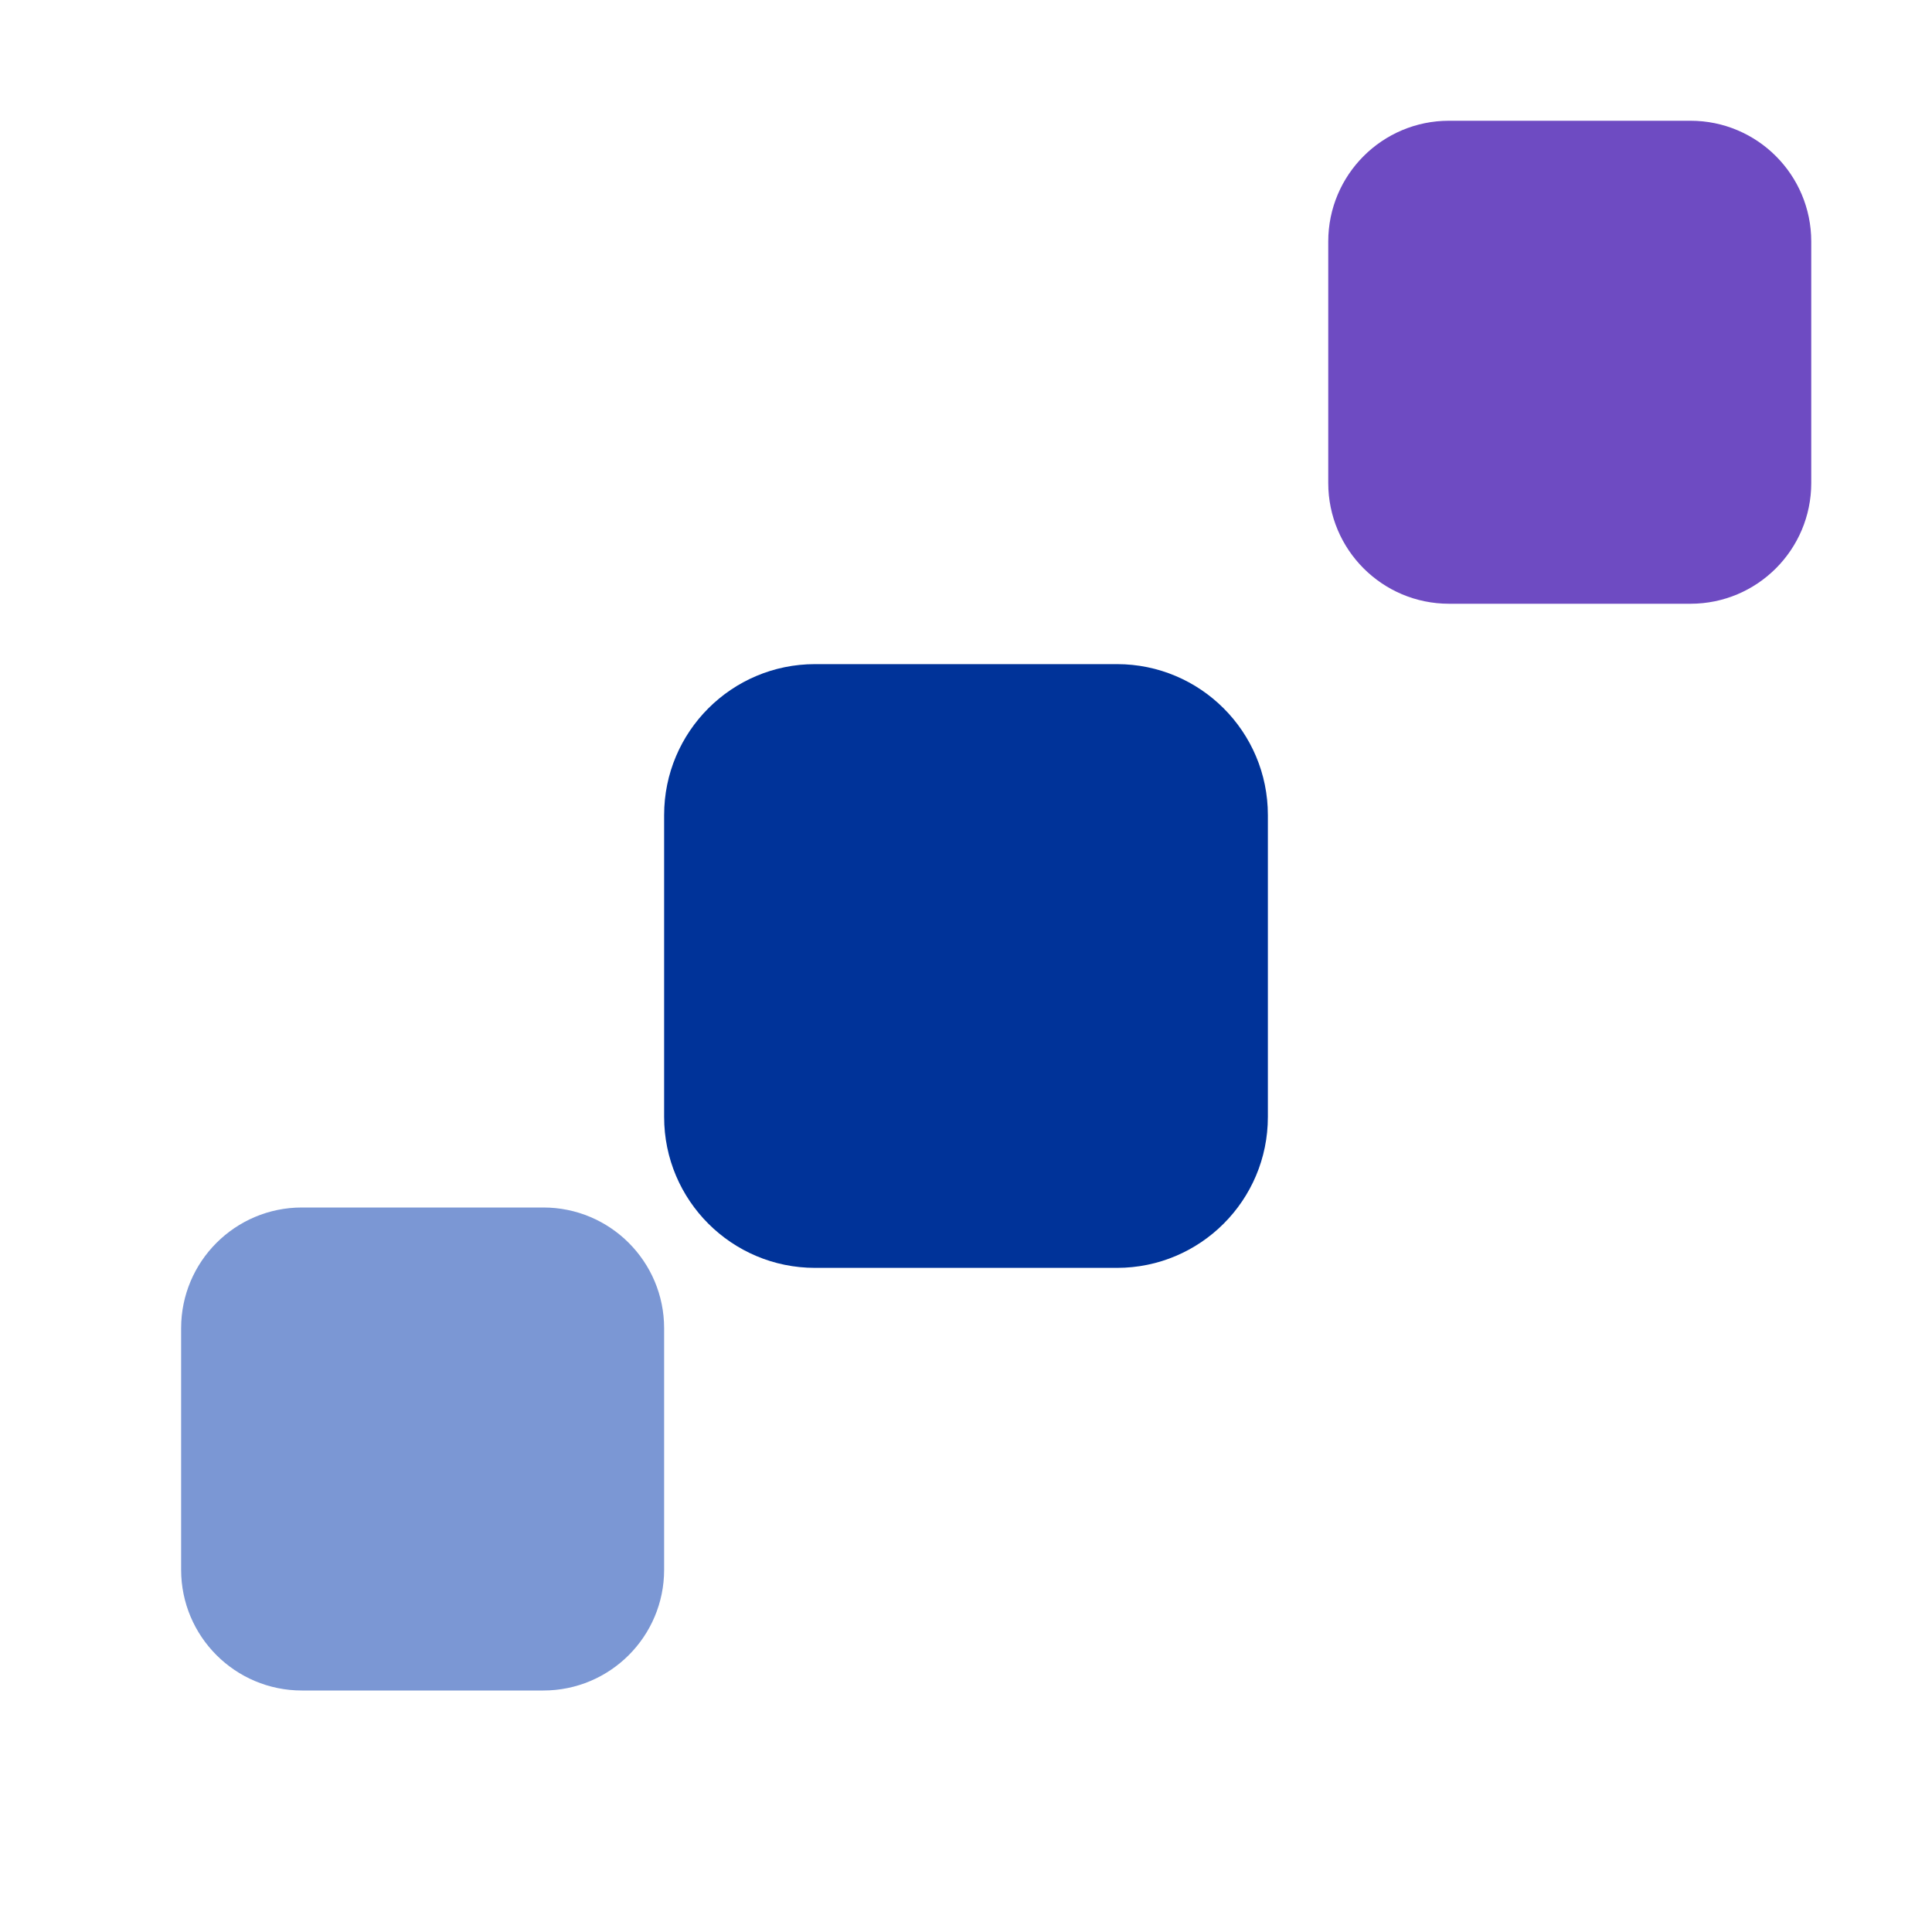
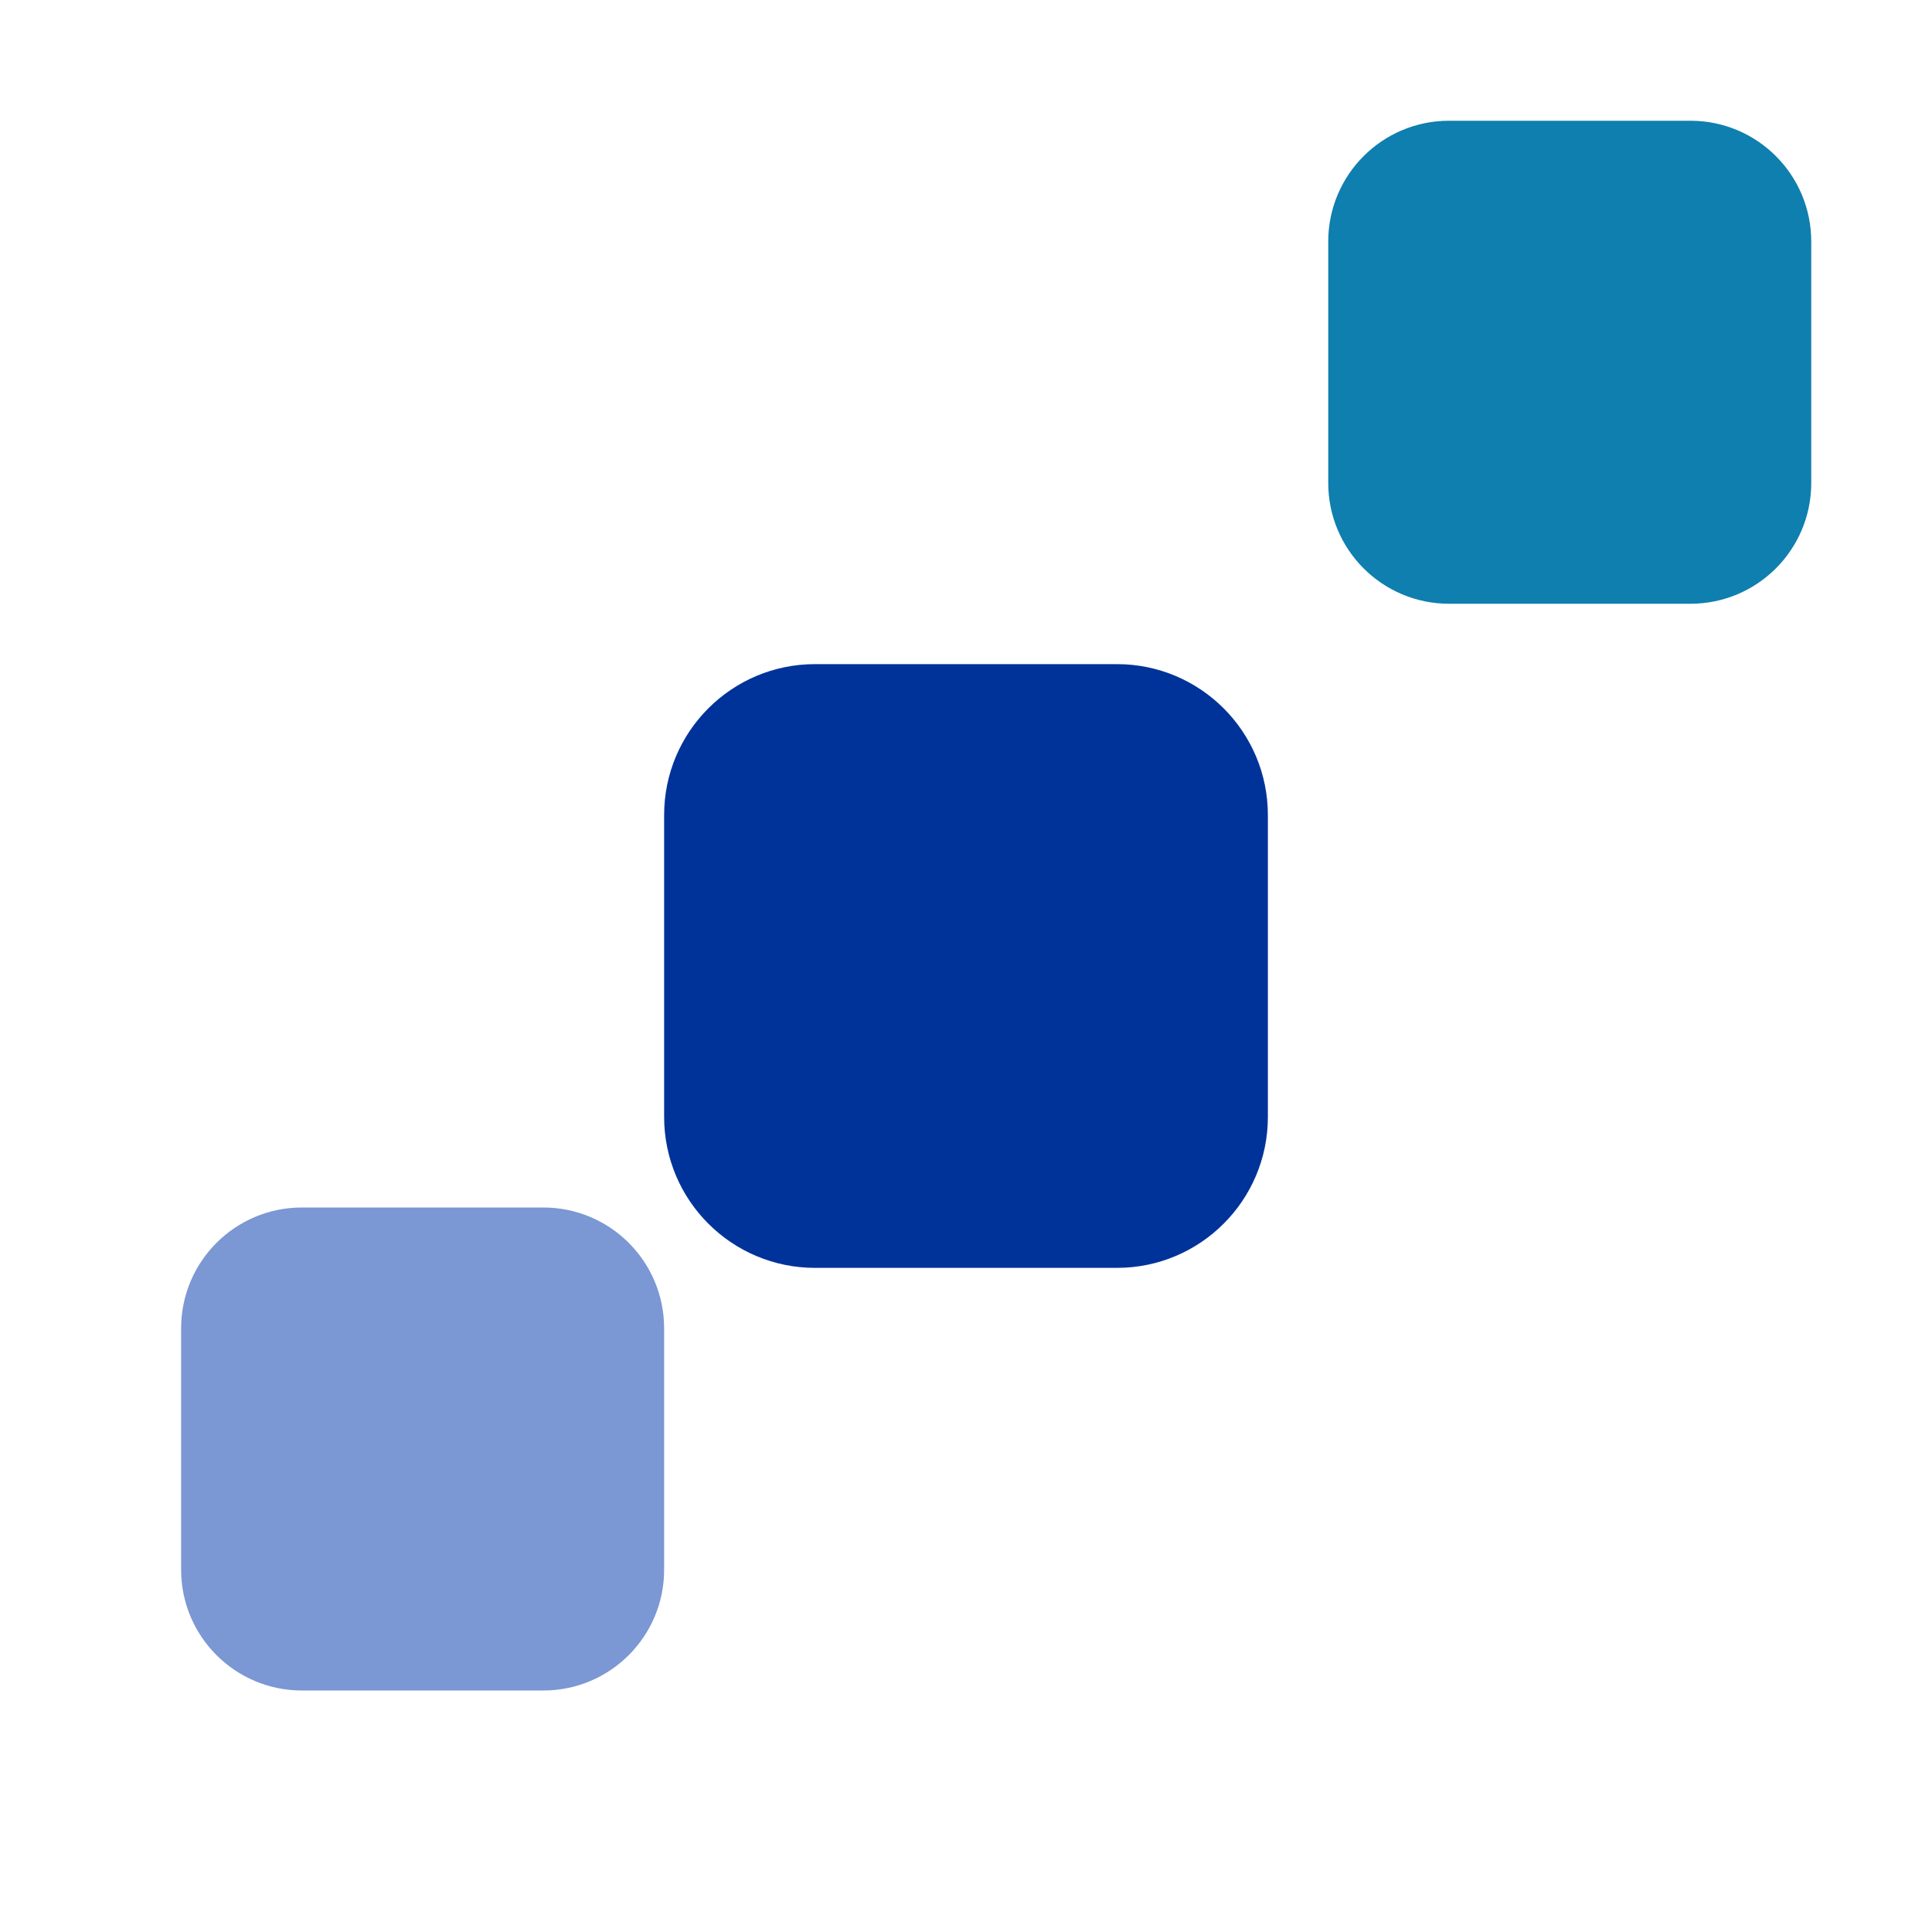
<svg xmlns="http://www.w3.org/2000/svg" viewBox="0 0 64 64" width="16" height="16">
  <path d="M10 40h8a4 4 0 0 1 4 4v8a4 4 0 0 1 -4 4h-8a4 4 0 0 1 -4 -4v-8a4 4 0 0 1 4 -4z" fill="#7B97D4" />
  <path d="M27 22h10a5 5 0 0 1 5 5v10a5 5 0 0 1 -5 5h-10a5 5 0 0 1 -5 -5v-10a5 5 0 0 1 5 -5z" fill="#003399" />
-   <path d="M48 4h8a4 4 0 0 1 4 4v8a4 4 0 0 1 -4 4h-8a4 4 0 0 1 -4 -4v-8a4 4 0 0 1 4 -4z" fill="#6E4BC2" />
+   <path d="M48 4h8a4 4 0 0 1 4 4v8a4 4 0 0 1 -4 4h-8a4 4 0 0 1 -4 -4v-8a4 4 0 0 1 4 -4z" fill="#0E7FAE" />
</svg>
